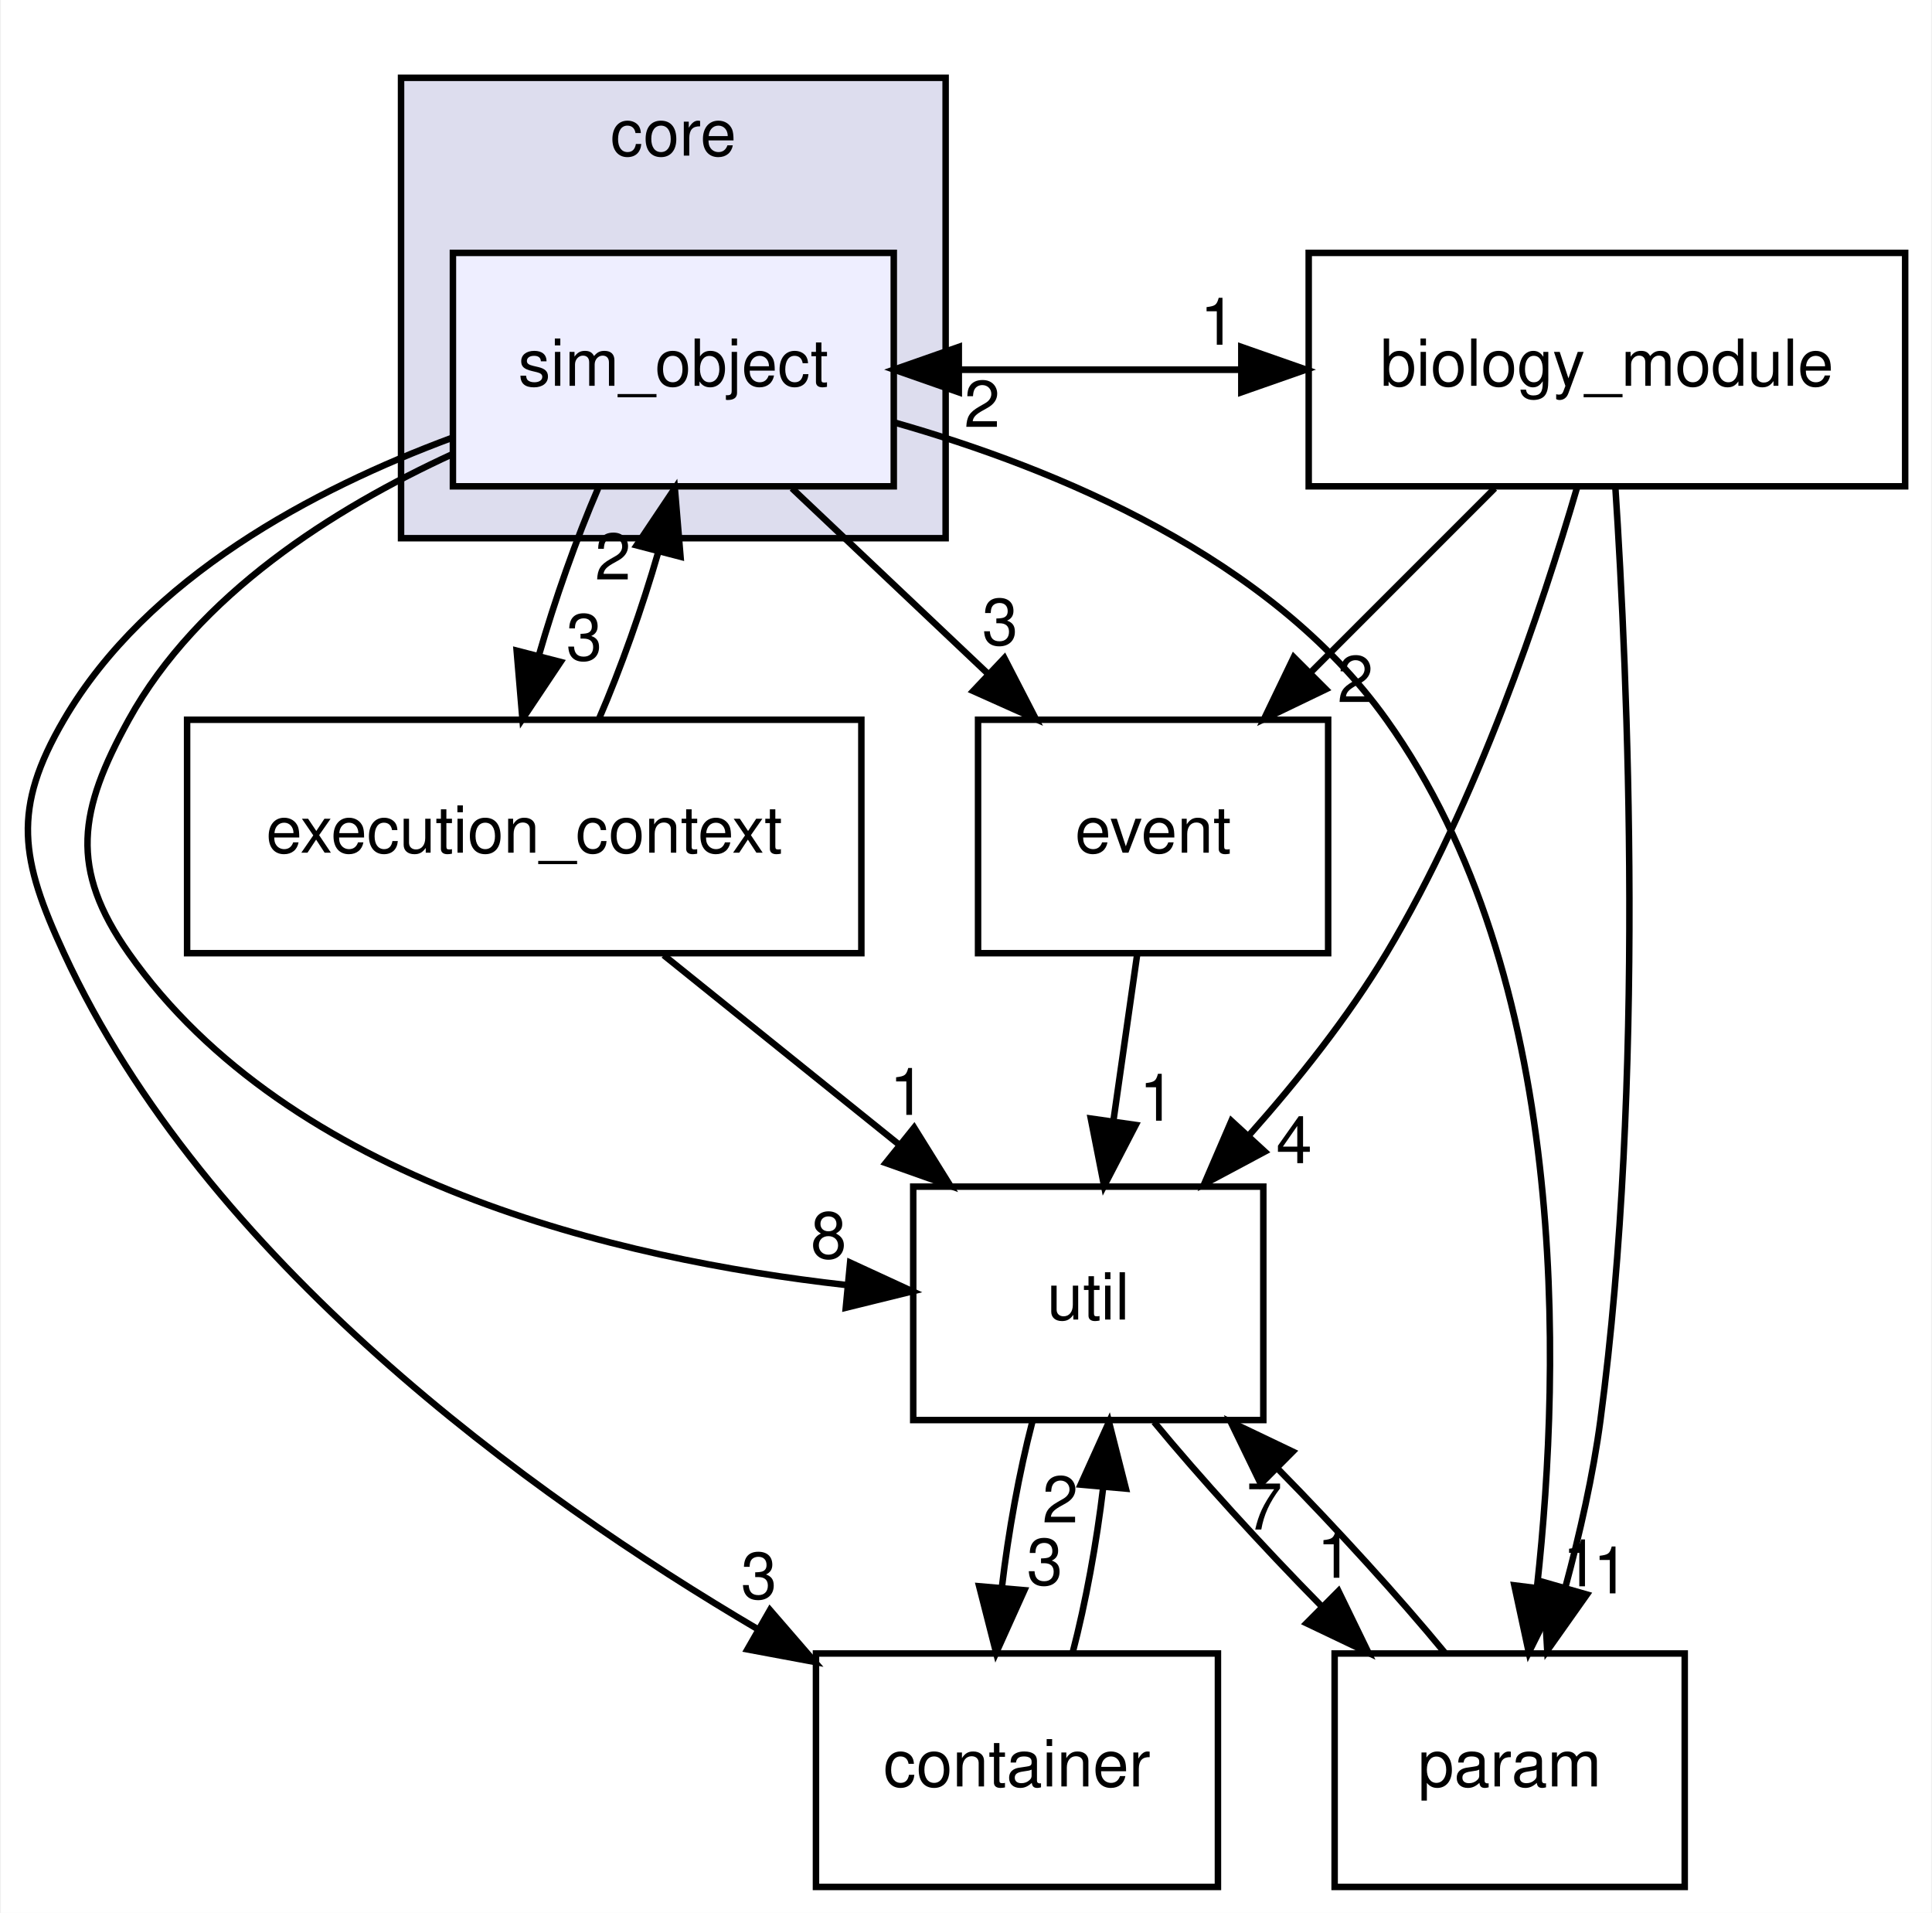
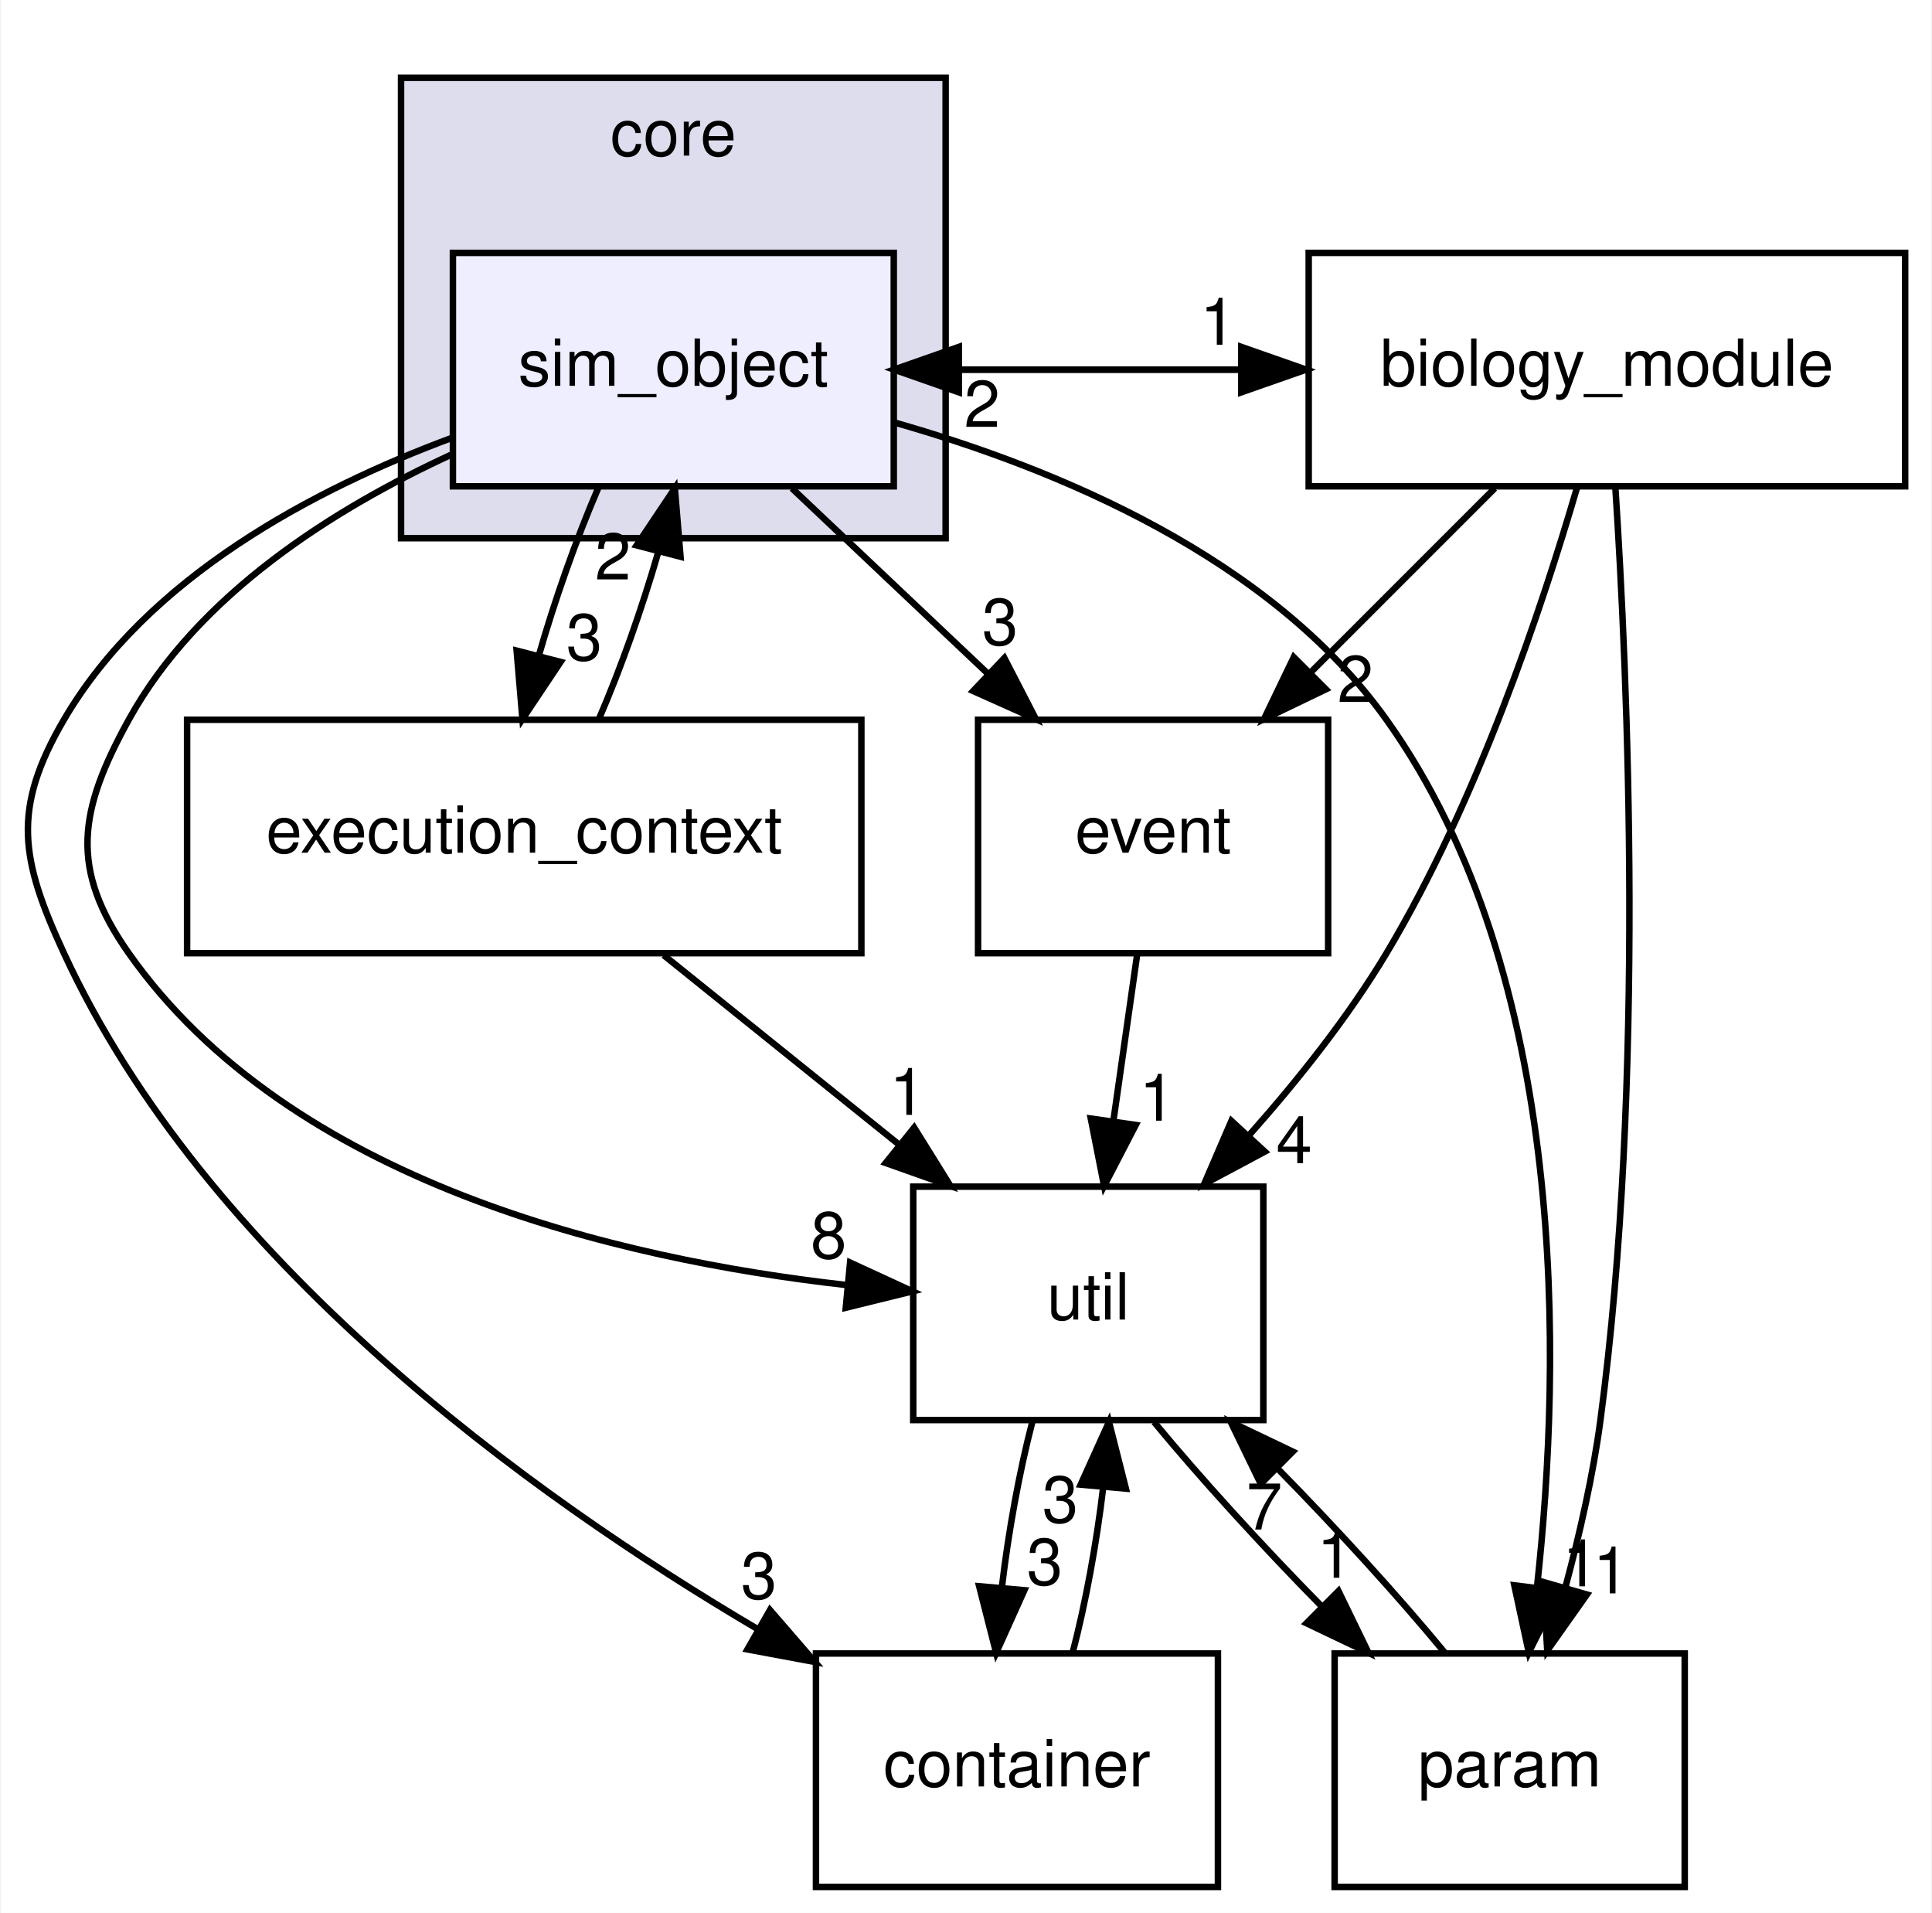
<svg xmlns="http://www.w3.org/2000/svg" xmlns:xlink="http://www.w3.org/1999/xlink" width="298pt" height="295pt" viewBox="0.00 0.00 297.71 295.00">
  <g id="graph0" class="graph" transform="scale(1 1) rotate(0) translate(4 291)">
    <polygon fill="white" stroke="none" points="-4,4 -4,-291 293.714,-291 293.714,4 -4,4" />
    <g id="clust1" class="cluster">
      <g id="a_clust1">
        <a xlink:href="dir_4270bfced15e0e73154b13468c7c9ad9.html" target="_top" xlink:title="core">
          <polygon fill="#ddddee" stroke="black" points="57.714,-208 57.714,-279 141.714,-279 141.714,-208 57.714,-208" />
          <text text-anchor="middle" x="99.714" y="-267" font-family="Helvetica,sans-Serif" font-size="10.00">core</text>
        </a>
      </g>
    </g>
    <g id="node1" class="node">
      <g id="a_node1">
        <a xlink:href="dir_8417c195086d4ff6acfc795544c5eeb6.html" target="_top" xlink:title="sim_object">
          <polygon fill="#eeeeff" stroke="black" points="133.714,-252 65.714,-252 65.714,-216 133.714,-216 133.714,-252" />
          <text text-anchor="middle" x="99.714" y="-231.5" font-family="Helvetica,sans-Serif" font-size="10.00">sim_object</text>
        </a>
      </g>
    </g>
    <g id="node2" class="node">
      <g id="a_node2">
        <a xlink:href="dir_cc1139eeea87fb0d81a0dc0c64778f26.html" target="_top" xlink:title="biology_module">
          <polygon fill="none" stroke="black" points="289.714,-252 197.714,-252 197.714,-216 289.714,-216 289.714,-252" />
          <text text-anchor="middle" x="243.714" y="-231.5" font-family="Helvetica,sans-Serif" font-size="10.00">biology_module</text>
        </a>
      </g>
    </g>
    <g id="edge7" class="edge">
      <path fill="none" stroke="black" d="M133.745,-234C151.46,-234 169.175,-234 186.89,-234" />
      <polygon fill="black" stroke="black" points="187.321,-237.5 197.321,-234 187.321,-230.5 187.321,-237.5" />
      <g id="a_edge7-headlabel">
        <a xlink:href="dir_000010_000001.html" target="_top" xlink:title="1">
          <text text-anchor="middle" x="183.726" y="-237.839" font-family="Helvetica,sans-Serif" font-size="10.00">1</text>
        </a>
      </g>
    </g>
    <g id="node3" class="node">
      <g id="a_node3">
        <a xlink:href="dir_459a7c9a427a2877b0db19c6b8d6e89d.html" target="_top" xlink:title="util">
          <polygon fill="none" stroke="black" points="190.714,-108 136.714,-108 136.714,-72 190.714,-72 190.714,-108" />
          <text text-anchor="middle" x="163.714" y="-87.5" font-family="Helvetica,sans-Serif" font-size="10.00">util</text>
        </a>
      </g>
    </g>
    <g id="edge8" class="edge">
      <path fill="none" stroke="black" d="M65.708,-220.996C47.372,-212.578 26.372,-199.328 15.714,-180 7.987,-165.989 6.503,-157.083 15.714,-144 40.561,-108.71 91.187,-96.795 126.261,-92.842" />
      <polygon fill="black" stroke="black" points="126.979,-96.29 136.601,-91.854 126.313,-89.322 126.979,-96.29" />
      <g id="a_edge8-headlabel">
        <a xlink:href="dir_000010_000011.html" target="_top" xlink:title="8">
          <text text-anchor="middle" x="123.671" y="-96.958" font-family="Helvetica,sans-Serif" font-size="10.00">8</text>
        </a>
      </g>
    </g>
    <g id="node4" class="node">
      <g id="a_node4">
        <a xlink:href="dir_20e5e21553452583d5c4dd80dd906094.html" target="_top" xlink:title="execution_context">
          <polygon fill="none" stroke="black" points="128.714,-180 24.714,-180 24.714,-144 128.714,-144 128.714,-180" />
          <text text-anchor="middle" x="76.714" y="-159.5" font-family="Helvetica,sans-Serif" font-size="10.00">execution_context</text>
        </a>
      </g>
    </g>
    <g id="edge9" class="edge">
      <path fill="none" stroke="black" d="M88.113,-215.697C84.746,-207.898 81.438,-198.509 78.945,-189.829" />
      <polygon fill="black" stroke="black" points="82.324,-188.914 76.439,-180.104 75.546,-190.661 82.324,-188.914" />
      <g id="a_edge9-headlabel">
        <a xlink:href="dir_000010_000006.html" target="_top" xlink:title="3">
          <text text-anchor="middle" x="85.971" y="-189.186" font-family="Helvetica,sans-Serif" font-size="10.00">3</text>
        </a>
      </g>
    </g>
    <g id="node5" class="node">
      <g id="a_node5">
        <a xlink:href="dir_1b63f22ff36ffa98be356425464e796a.html" target="_top" xlink:title="container">
          <polygon fill="none" stroke="black" points="183.714,-36 121.714,-36 121.714,-0 183.714,-0 183.714,-36" />
          <text text-anchor="middle" x="152.714" y="-15.5" font-family="Helvetica,sans-Serif" font-size="10.00">container</text>
        </a>
      </g>
    </g>
    <g id="edge10" class="edge">
      <path fill="none" stroke="black" d="M65.586,-223.483C44.292,-215.583 18.566,-202 5.714,-180 -2.357,-166.185 -1,-158.523 5.714,-144 27.616,-96.626 77.304,-60.617 112.846,-39.687" />
      <polygon fill="black" stroke="black" points="114.62,-42.704 121.552,-34.692 111.137,-36.632 114.62,-42.704" />
      <g id="a_edge10-headlabel">
        <a xlink:href="dir_000010_000002.html" target="_top" xlink:title="3">
          <text text-anchor="middle" x="112.915" y="-44.456" font-family="Helvetica,sans-Serif" font-size="10.00">3</text>
        </a>
      </g>
    </g>
    <g id="node6" class="node">
      <g id="a_node6">
        <a xlink:href="dir_1505f64a8d203d0c8301996badaaeb61.html" target="_top" xlink:title="event">
          <polygon fill="none" stroke="black" points="200.714,-180 146.714,-180 146.714,-144 200.714,-144 200.714,-180" />
          <text text-anchor="middle" x="173.714" y="-159.5" font-family="Helvetica,sans-Serif" font-size="10.00">event</text>
        </a>
      </g>
    </g>
    <g id="edge11" class="edge">
      <path fill="none" stroke="black" d="M118.006,-215.697C127.146,-207.05 138.354,-196.449 148.314,-187.027" />
      <polygon fill="black" stroke="black" points="150.773,-189.519 155.632,-180.104 145.962,-184.434 150.773,-189.519" />
      <g id="a_edge11-headlabel">
        <a xlink:href="dir_000010_000003.html" target="_top" xlink:title="3">
          <text text-anchor="middle" x="150.112" y="-191.552" font-family="Helvetica,sans-Serif" font-size="10.00">3</text>
        </a>
      </g>
    </g>
    <g id="node7" class="node">
      <g id="a_node7">
        <a xlink:href="dir_7155ef3ffc36b95c2fce4bd5b1f8d366.html" target="_top" xlink:title="param">
          <polygon fill="none" stroke="black" points="255.714,-36 201.714,-36 201.714,-0 255.714,-0 255.714,-36" />
          <text text-anchor="middle" x="228.714" y="-15.5" font-family="Helvetica,sans-Serif" font-size="10.00">param</text>
        </a>
      </g>
    </g>
    <g id="edge12" class="edge">
      <path fill="none" stroke="black" d="M133.753,-225.862C158.944,-218.703 191.863,-205.023 209.714,-180 237.958,-140.407 236.73,-80.909 232.948,-46.418" />
      <polygon fill="black" stroke="black" points="236.378,-45.643 231.664,-36.155 229.432,-46.512 236.378,-45.643" />
      <g id="a_edge12-headlabel">
        <a xlink:href="dir_000010_000009.html" target="_top" xlink:title="1">
          <text text-anchor="middle" x="239.641" y="-46.358" font-family="Helvetica,sans-Serif" font-size="10.00">1</text>
        </a>
      </g>
    </g>
    <g id="edge2" class="edge">
      <path fill="none" stroke="black" d="M197.321,-234C179.606,-234 161.891,-234 144.175,-234" />
      <polygon fill="black" stroke="black" points="143.745,-230.5 133.745,-234 143.745,-237.5 143.745,-230.5" />
      <g id="a_edge2-headlabel">
        <a xlink:href="dir_000001_000010.html" target="_top" xlink:title="2">
          <text text-anchor="middle" x="147.34" y="-225.161" font-family="Helvetica,sans-Serif" font-size="10.00">2</text>
        </a>
      </g>
    </g>
    <g id="edge1" class="edge">
      <path fill="none" stroke="black" d="M239.099,-215.794C233.689,-197.25 223.657,-167.269 209.714,-144 203.829,-134.179 196.066,-124.427 188.598,-116.017" />
      <polygon fill="black" stroke="black" points="190.943,-113.397 181.598,-108.405 185.791,-118.135 190.943,-113.397" />
      <g id="a_edge1-headlabel">
        <a xlink:href="dir_000001_000011.html" target="_top" xlink:title="4">
          <text text-anchor="middle" x="195.466" y="-111.62" font-family="Helvetica,sans-Serif" font-size="10.00">4</text>
        </a>
      </g>
    </g>
    <g id="edge3" class="edge">
      <path fill="none" stroke="black" d="M226.41,-215.697C217.849,-207.135 207.37,-196.656 198.018,-187.304" />
      <polygon fill="black" stroke="black" points="200.364,-184.701 190.818,-180.104 195.414,-189.65 200.364,-184.701" />
      <g id="a_edge3-headlabel">
        <a xlink:href="dir_000001_000003.html" target="_top" xlink:title="2">
          <text text-anchor="middle" x="204.914" y="-182.735" font-family="Helvetica,sans-Serif" font-size="10.00">2</text>
        </a>
      </g>
    </g>
    <g id="edge4" class="edge">
      <path fill="none" stroke="black" d="M245.006,-215.982C246.934,-186.502 249.642,-124.091 242.714,-72 241.585,-63.51 239.519,-54.438 237.315,-46.244" />
      <polygon fill="black" stroke="black" points="240.626,-45.094 234.509,-36.443 233.897,-47.021 240.626,-45.094" />
      <g id="a_edge4-headlabel">
        <a xlink:href="dir_000001_000009.html" target="_top" xlink:title="1">
          <text text-anchor="middle" x="244.345" y="-45.268" font-family="Helvetica,sans-Serif" font-size="10.00">1</text>
        </a>
      </g>
    </g>
    <g id="edge5" class="edge">
      <path fill="none" stroke="black" d="M155.079,-71.697C153.071,-63.983 151.388,-54.712 150.379,-46.112" />
      <polygon fill="black" stroke="black" points="153.862,-45.763 149.507,-36.104 146.888,-46.37 153.862,-45.763" />
      <g id="a_edge5-headlabel">
        <a xlink:href="dir_000011_000002.html" target="_top" xlink:title="3">
          <text text-anchor="middle" x="157.003" y="-46.597" font-family="Helvetica,sans-Serif" font-size="10.00">3</text>
        </a>
      </g>
    </g>
    <g id="edge6" class="edge">
      <path fill="none" stroke="black" d="M173.866,-71.697C180.932,-63.135 190.481,-52.656 199.684,-43.304" />
      <polygon fill="black" stroke="black" points="202.305,-45.634 206.936,-36.104 197.374,-40.666 202.305,-45.634" />
      <g id="a_edge6-headlabel">
        <a xlink:href="dir_000011_000009.html" target="_top" xlink:title="1">
          <text text-anchor="middle" x="201.755" y="-47.681" font-family="Helvetica,sans-Serif" font-size="10.00">1</text>
        </a>
      </g>
    </g>
    <g id="edge14" class="edge">
      <path fill="none" stroke="black" d="M88.229,-180.104C91.597,-187.876 94.912,-197.257 97.418,-205.949" />
      <polygon fill="black" stroke="black" points="94.048,-206.894 99.944,-215.697 100.824,-205.138 94.048,-206.894" />
      <g id="a_edge14-headlabel">
        <a xlink:href="dir_000006_000010.html" target="_top" xlink:title="2">
          <text text-anchor="middle" x="90.398" y="-201.627" font-family="Helvetica,sans-Serif" font-size="10.00">2</text>
        </a>
      </g>
    </g>
    <g id="edge13" class="edge">
      <path fill="none" stroke="black" d="M98.219,-143.697C109.176,-134.881 122.66,-124.032 134.539,-114.474" />
      <polygon fill="black" stroke="black" points="136.858,-117.1 142.456,-108.104 132.47,-111.646 136.858,-117.1" />
      <g id="a_edge13-headlabel">
        <a xlink:href="dir_000006_000011.html" target="_top" xlink:title="1">
          <text text-anchor="middle" x="135.838" y="-119.066" font-family="Helvetica,sans-Serif" font-size="10.00">1</text>
        </a>
      </g>
    </g>
    <g id="edge15" class="edge">
      <path fill="none" stroke="black" d="M161.297,-36.104C163.31,-43.791 165.002,-53.054 166.022,-61.665" />
      <polygon fill="black" stroke="black" points="162.542,-62.044 166.91,-71.697 169.515,-61.427 162.542,-62.044" />
      <g id="a_edge15-headlabel">
-         <a xlink:href="dir_000002_000011.html" target="_top" xlink:title="2">
-           <text text-anchor="middle" x="159.397" y="-56.214" font-family="Helvetica,sans-Serif" font-size="10.00">2</text>
+         <a xlink:href="dir_000002_000011.html" target="_top" xlink:title="3">
+           <text text-anchor="middle" x="159.397" y="-56.214" font-family="Helvetica,sans-Serif" font-size="10.00">3</text>
        </a>
      </g>
    </g>
    <g id="edge16" class="edge">
      <path fill="none" stroke="black" d="M171.242,-143.697C170.14,-135.983 168.816,-126.712 167.587,-118.112" />
      <polygon fill="black" stroke="black" points="171.036,-117.509 166.157,-108.104 164.107,-118.499 171.036,-117.509" />
      <g id="a_edge16-headlabel">
        <a xlink:href="dir_000003_000011.html" target="_top" xlink:title="1">
          <text text-anchor="middle" x="174.355" y="-118.166" font-family="Helvetica,sans-Serif" font-size="10.00">1</text>
        </a>
      </g>
    </g>
    <g id="edge17" class="edge">
      <path fill="none" stroke="black" d="M218.726,-36.104C211.698,-44.636 202.167,-55.108 192.958,-64.478" />
      <polygon fill="black" stroke="black" points="190.321,-62.164 185.697,-71.697 195.256,-67.128 190.321,-62.164" />
      <g id="a_edge17-headlabel">
        <a xlink:href="dir_000009_000011.html" target="_top" xlink:title="7">
          <text text-anchor="middle" x="190.868" y="-55.116" font-family="Helvetica,sans-Serif" font-size="10.00">7</text>
        </a>
      </g>
    </g>
  </g>
</svg>
